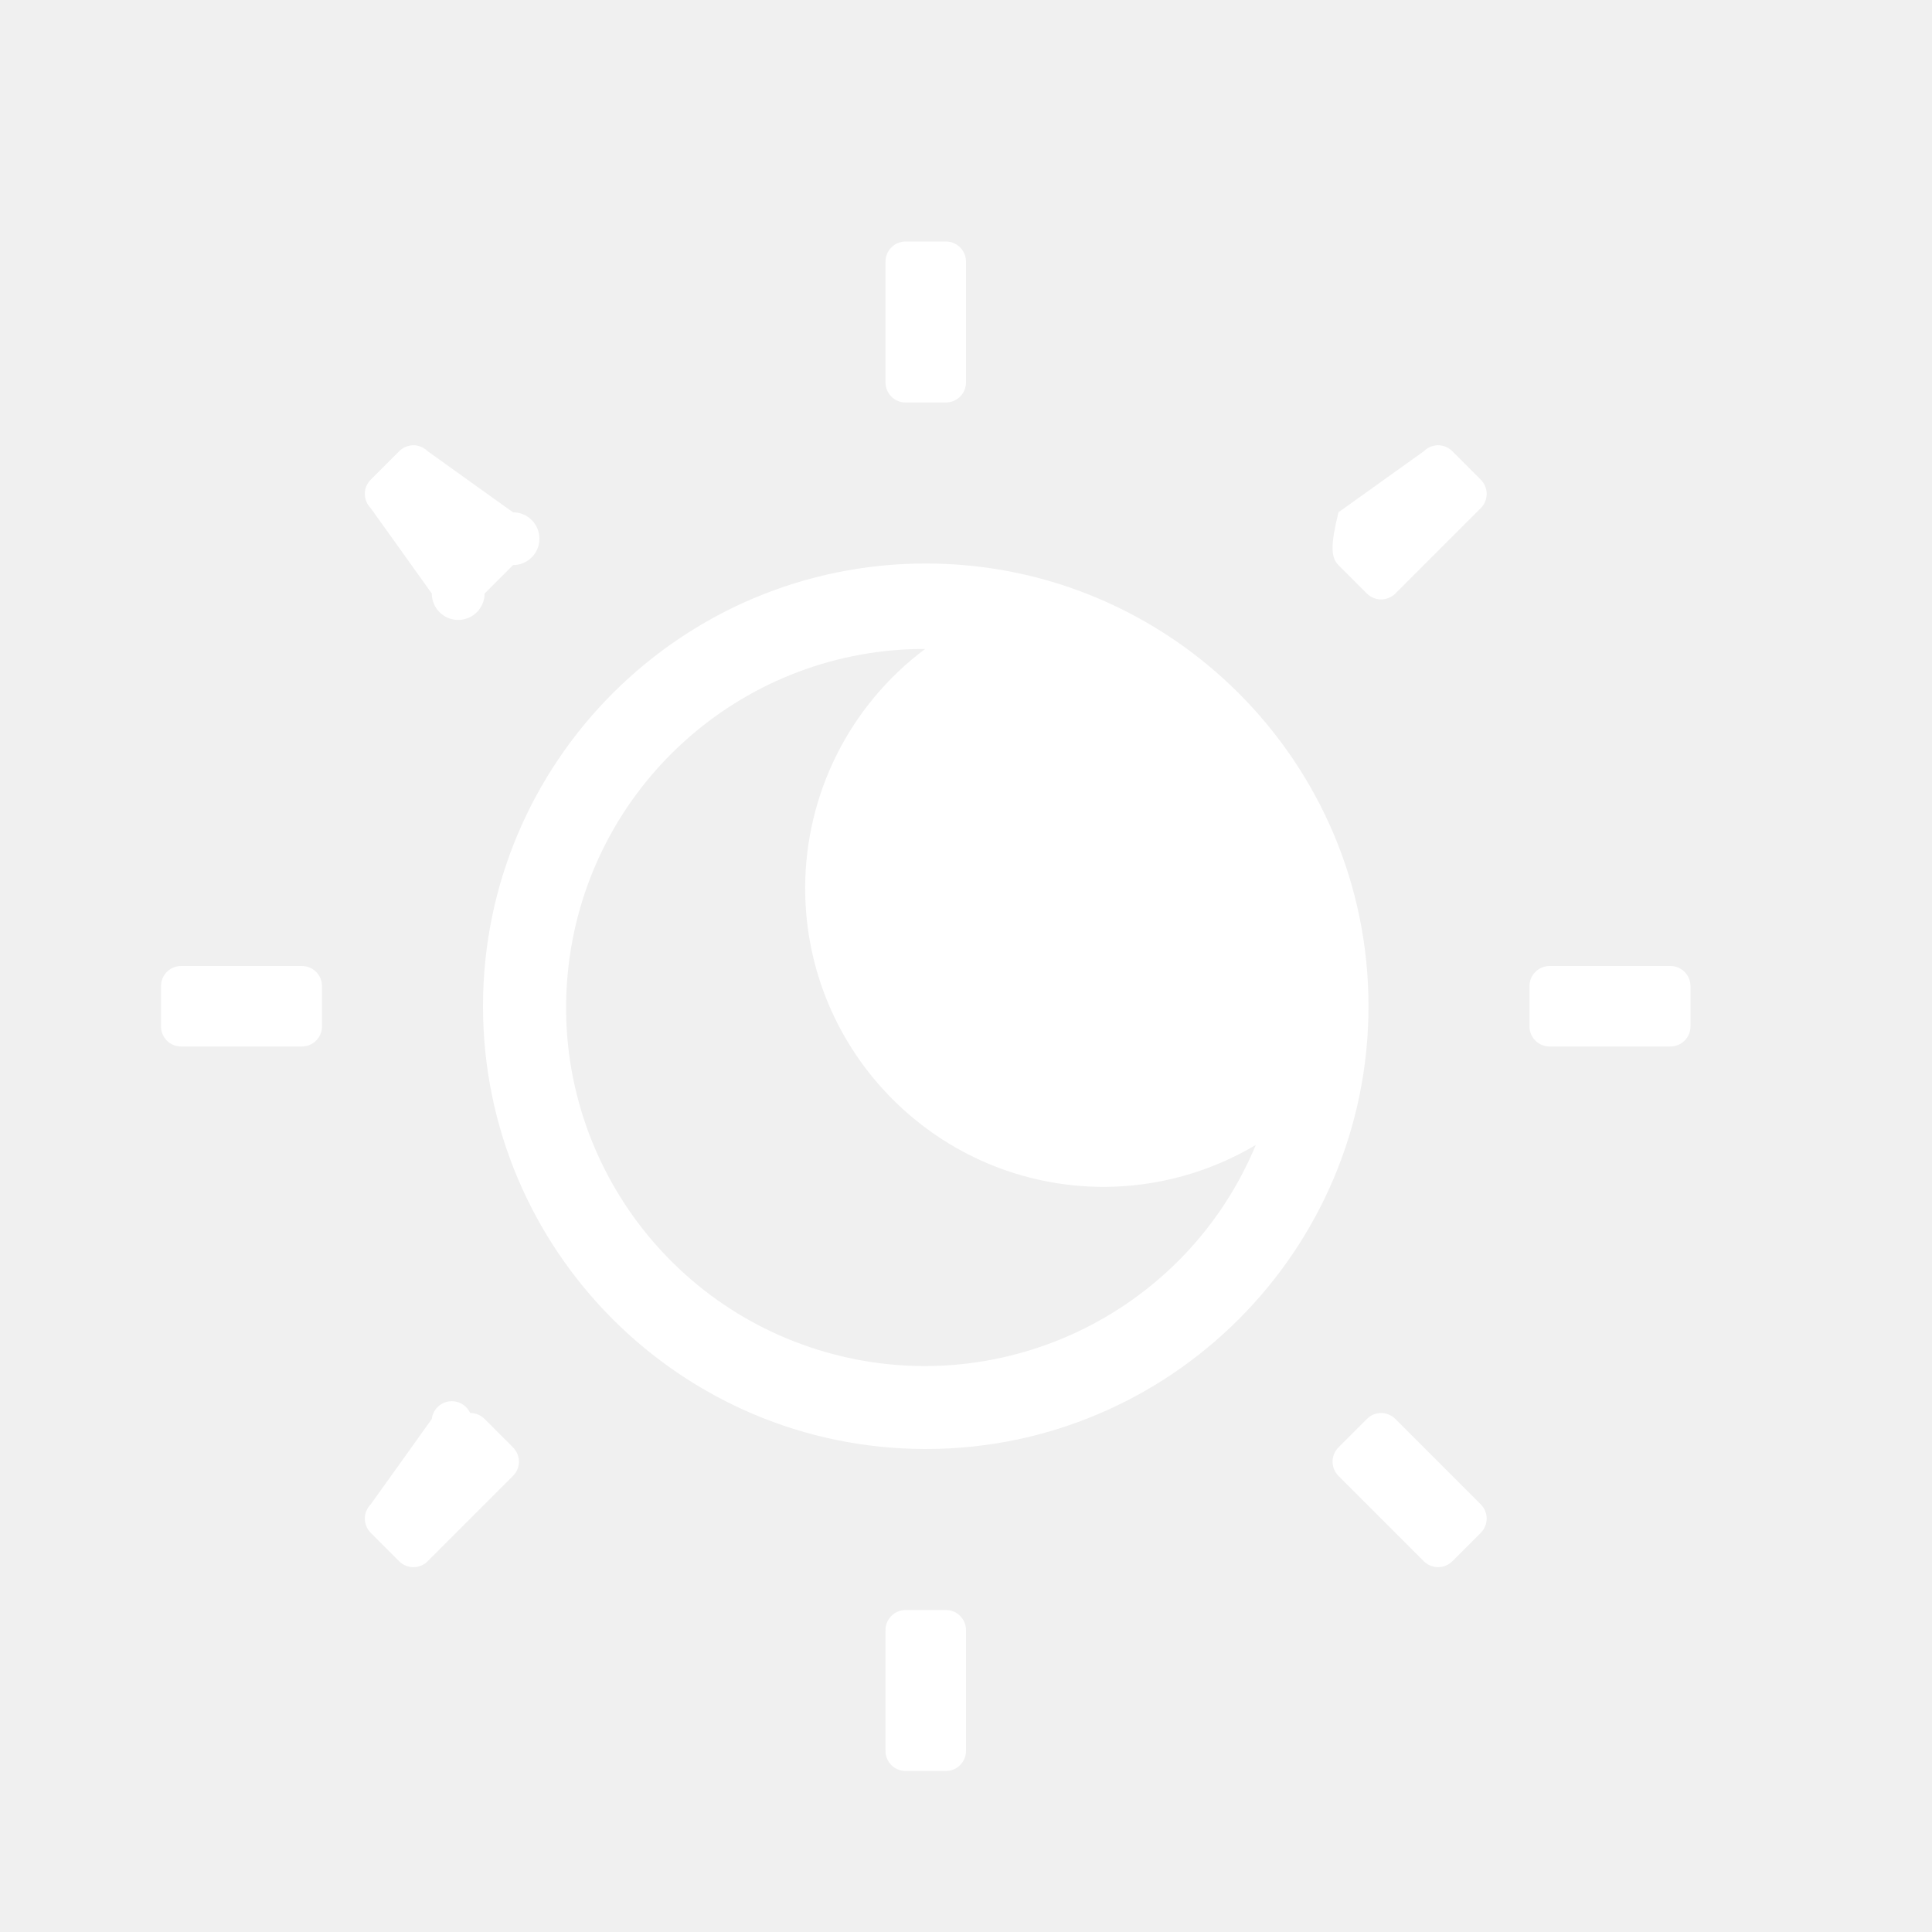
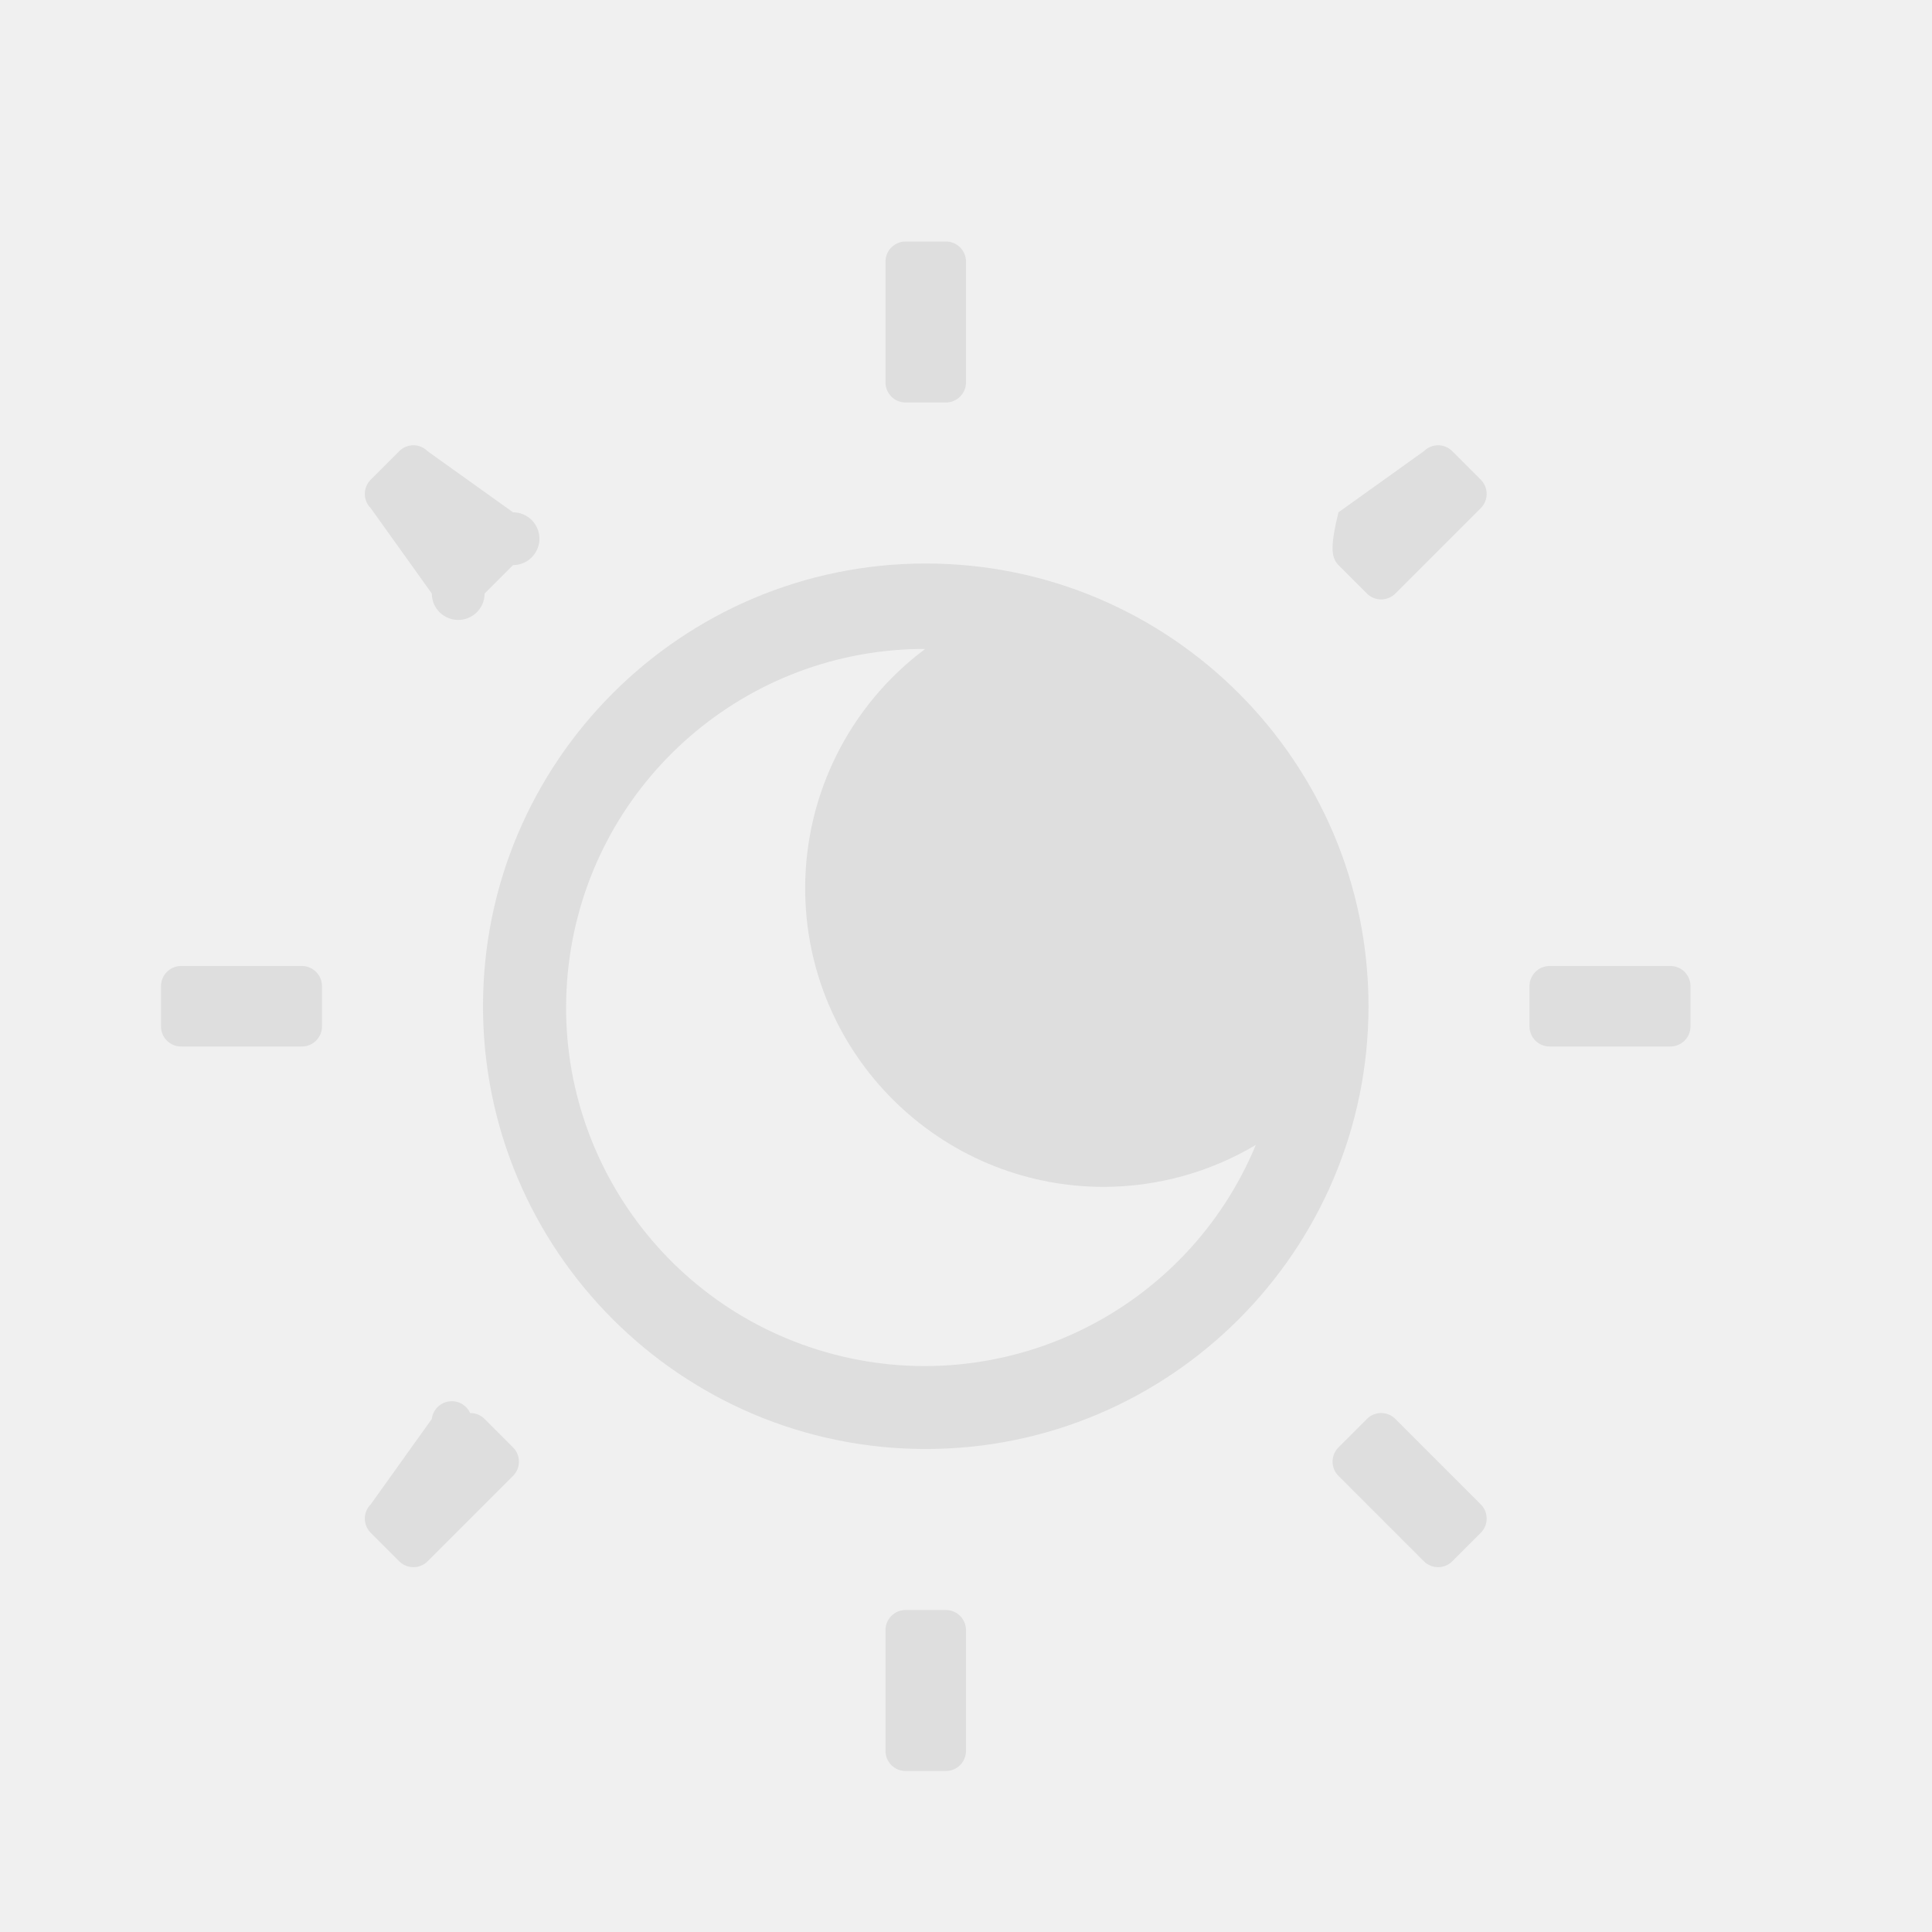
<svg xmlns="http://www.w3.org/2000/svg" id="svg4031" height="24" width="24" version="1.1">
  <defs id="defs4033" />
-   <path style="color:#000000;display:inline;overflow:visible;visibility:visible;opacity:1;vector-effect:none;fill:#ffffff;fill-opacity:1;fill-rule:nonzero;stroke:none;stroke-width:1;stroke-linecap:butt;stroke-linejoin:miter;stroke-miterlimit:4;stroke-dasharray:none;stroke-dashoffset:0;stroke-opacity:1;marker:none;enable-background:accumulate" d="M 11.25 3 A 0.25 0.25 0 0 0 11 3.25 L 11 4.75 C 11 4.889 11.112 5 11.25 5 L 11.75 5 A 0.25 0.25 0 0 0 12 4.75 L 12 3.25 A 0.25 0.25 0 0 0 11.75 3 L 11.25 3 z M 5.133 5.531 A 0.25 0.25 0 0 0 5.107 5.533 A 0.25 0.25 0 0 0 4.959 5.605 L 4.605 5.959 C 4.507 6.057 4.508 6.215 4.605 6.312 L 5.364 7.373 A 0.25 0.25 0 0 0 6.02 7.373 L 6.373 7.02 A 0.25 0.25 0 0 0 6.373 6.364 L 5.312 5.605 A 0.25 0.25 0 0 0 5.133 5.531 z M 17.861 5.531 A 0.25 0.25 0 0 0 17.836 5.533 A 0.25 0.25 0 0 0 17.688 5.605 L 16.627 6.364 C 16.529 6.764 16.529 6.922 16.627 7.02 L 16.98 7.373 A 0.25 0.25 0 0 0 17.334 7.373 L 18.395 6.312 A 0.25 0.25 0 0 0 18.395 5.959 L 18.041 5.605 A 0.25 0.25 0 0 0 17.861 5.531 z M 11.5 7 C 8.465 7 6 9.465 6 12.5 C 6 15.535 8.465 18 11.5 18 C 14.535 18 17 15.535 17 12.5 C 17 9.465 14.535 7 11.5 7 z M 11.4 8.062 A 4.454 4.454 0 0 1 11.402 8.062 A 4.454 4.454 0 0 1 11.486 8.062 L 11.492 8.062 A 3.712 3.712 0 0 0 10.002 11.029 A 3.712 3.712 0 0 0 13.713 14.744 A 3.712 3.712 0 0 0 15.6 14.223 A 4.454 4.454 0 1 1 11.4 8.062 z M 2.25 12 A 0.25 0.25 0 0 0 2 12.25 L 2 12.75 C 2 12.889 2.112 13 2.25 13 L 3.75 13 A 0.25 0.25 0 0 0 4 12.75 L 4 12.25 A 0.25 0.25 0 0 0 3.75 12 L 2.25 12 z M 19.25 12 A 0.25 0.25 0 0 0 19 12.25 L 19 12.75 C 19 12.889 19.112 13 19.25 13 L 20.75 13 A 0.25 0.25 0 0 0 21 12.75 L 21 12.25 A 0.25 0.25 0 0 0 20.75 12 L 19.25 12 z M 5.84 17.553 A 0.25 0.25 0 0 0 5.364 17.627 L 4.605 18.688 C 4.507 18.786 4.508 18.943 4.605 19.041 L 4.959 19.395 A 0.25 0.25 0 0 0 5.312 19.395 L 6.373 18.334 A 0.25 0.25 0 0 0 6.373 17.98 L 6.02 17.627 A 0.25 0.25 0 0 0 5.84 17.553 z M 17.152 17.553 A 0.25 0.25 0 0 0 16.98 17.627 L 16.627 17.98 C 16.529 18.079 16.529 18.236 16.627 18.334 L 17.688 19.395 A 0.25 0.25 0 0 0 18.041 19.395 L 18.395 19.041 A 0.25 0.25 0 0 0 18.395 18.688 L 17.334 17.627 A 0.25 0.25 0 0 0 17.152 17.553 z M 11.25 20 A 0.25 0.25 0 0 0 11 20.25 L 11 21.75 C 11 21.889 11.112 22 11.25 22 L 11.75 22 A 0.25 0.25 0 0 0 12 21.75 L 12 20.25 A 0.25 0.25 0 0 0 11.75 20 L 11.25 20 z " id="path28" />
+   <path style="color:#000000;display:inline;overflow:visible;visibility:visible;opacity:1;vector-effect:none;fill:#dedede;fill-opacity:1;fill-rule:nonzero;stroke:none;stroke-width:1;stroke-linecap:butt;stroke-linejoin:miter;stroke-miterlimit:4;stroke-dasharray:none;stroke-dashoffset:0;stroke-opacity:1;marker:none;enable-background:accumulate" d="M 11.25 3 A 0.25 0.25 0 0 0 11 3.25 L 11 4.75 C 11 4.889 11.112 5 11.25 5 L 11.75 5 A 0.25 0.25 0 0 0 12 4.75 L 12 3.25 A 0.25 0.25 0 0 0 11.75 3 L 11.25 3 z M 5.133 5.531 A 0.25 0.25 0 0 0 5.107 5.533 A 0.25 0.25 0 0 0 4.959 5.605 L 4.605 5.959 C 4.507 6.057 4.508 6.215 4.605 6.312 L 5.364 7.373 A 0.25 0.25 0 0 0 6.02 7.373 L 6.373 7.02 A 0.25 0.25 0 0 0 6.373 6.364 L 5.312 5.605 A 0.25 0.25 0 0 0 5.133 5.531 z M 17.861 5.531 A 0.25 0.25 0 0 0 17.836 5.533 A 0.25 0.25 0 0 0 17.688 5.605 L 16.627 6.364 C 16.529 6.764 16.529 6.922 16.627 7.02 L 16.98 7.373 A 0.25 0.25 0 0 0 17.334 7.373 L 18.395 6.312 A 0.25 0.25 0 0 0 18.395 5.959 L 18.041 5.605 A 0.25 0.25 0 0 0 17.861 5.531 z M 11.5 7 C 8.465 7 6 9.465 6 12.5 C 6 15.535 8.465 18 11.5 18 C 14.535 18 17 15.535 17 12.5 C 17 9.465 14.535 7 11.5 7 z M 11.4 8.062 A 4.454 4.454 0 0 1 11.402 8.062 A 4.454 4.454 0 0 1 11.486 8.062 L 11.492 8.062 A 3.712 3.712 0 0 0 10.002 11.029 A 3.712 3.712 0 0 0 13.713 14.744 A 3.712 3.712 0 0 0 15.6 14.223 A 4.454 4.454 0 1 1 11.4 8.062 z M 2.25 12 A 0.25 0.25 0 0 0 2 12.25 L 2 12.75 C 2 12.889 2.112 13 2.25 13 L 3.75 13 A 0.25 0.25 0 0 0 4 12.75 L 4 12.25 A 0.25 0.25 0 0 0 3.75 12 L 2.25 12 z M 19.25 12 A 0.25 0.25 0 0 0 19 12.25 L 19 12.75 C 19 12.889 19.112 13 19.25 13 L 20.75 13 A 0.25 0.25 0 0 0 21 12.75 L 21 12.25 A 0.25 0.25 0 0 0 20.75 12 L 19.25 12 z M 5.84 17.553 A 0.25 0.25 0 0 0 5.364 17.627 L 4.605 18.688 C 4.507 18.786 4.508 18.943 4.605 19.041 L 4.959 19.395 A 0.25 0.25 0 0 0 5.312 19.395 L 6.373 18.334 A 0.25 0.25 0 0 0 6.373 17.98 L 6.02 17.627 A 0.25 0.25 0 0 0 5.84 17.553 z M 17.152 17.553 A 0.25 0.25 0 0 0 16.98 17.627 L 16.627 17.98 C 16.529 18.079 16.529 18.236 16.627 18.334 L 17.688 19.395 A 0.25 0.25 0 0 0 18.041 19.395 L 18.395 19.041 A 0.25 0.25 0 0 0 18.395 18.688 L 17.334 17.627 A 0.25 0.25 0 0 0 17.152 17.553 z M 11.25 20 A 0.25 0.25 0 0 0 11 20.25 L 11 21.75 C 11 21.889 11.112 22 11.25 22 L 11.75 22 A 0.25 0.25 0 0 0 12 21.75 L 12 20.25 A 0.25 0.25 0 0 0 11.75 20 L 11.25 20 z " id="path28" />
</svg>
